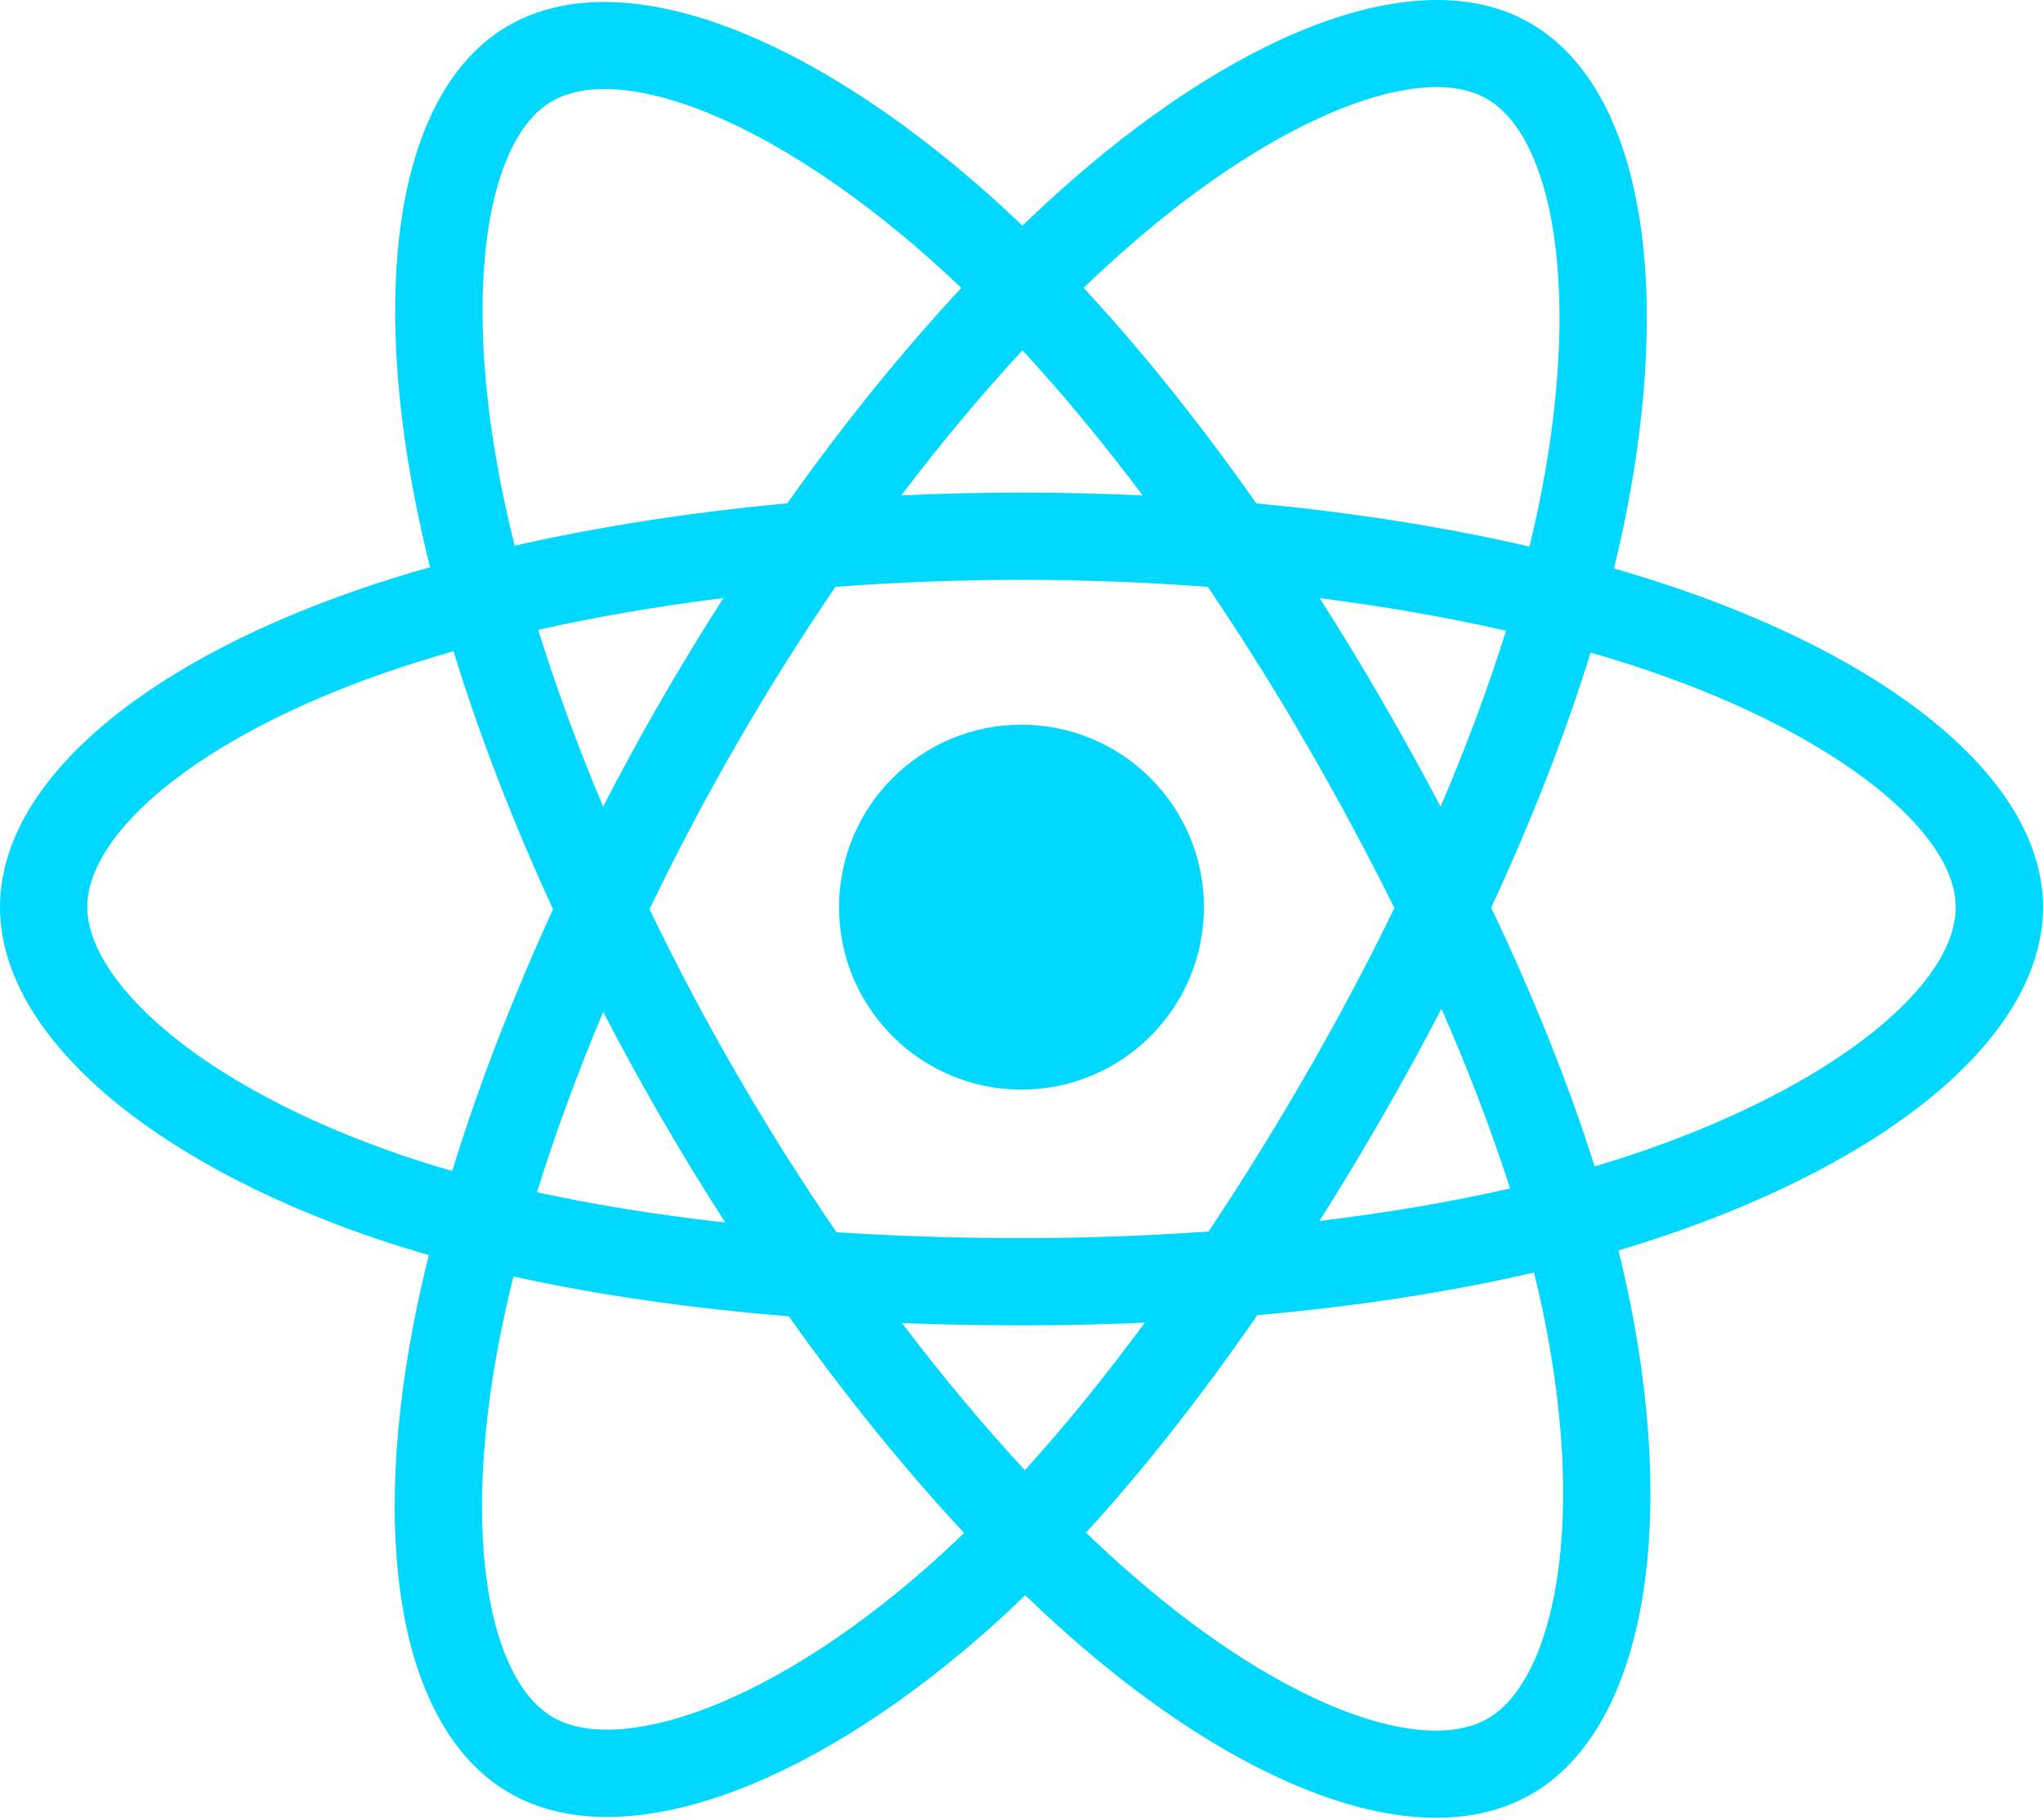
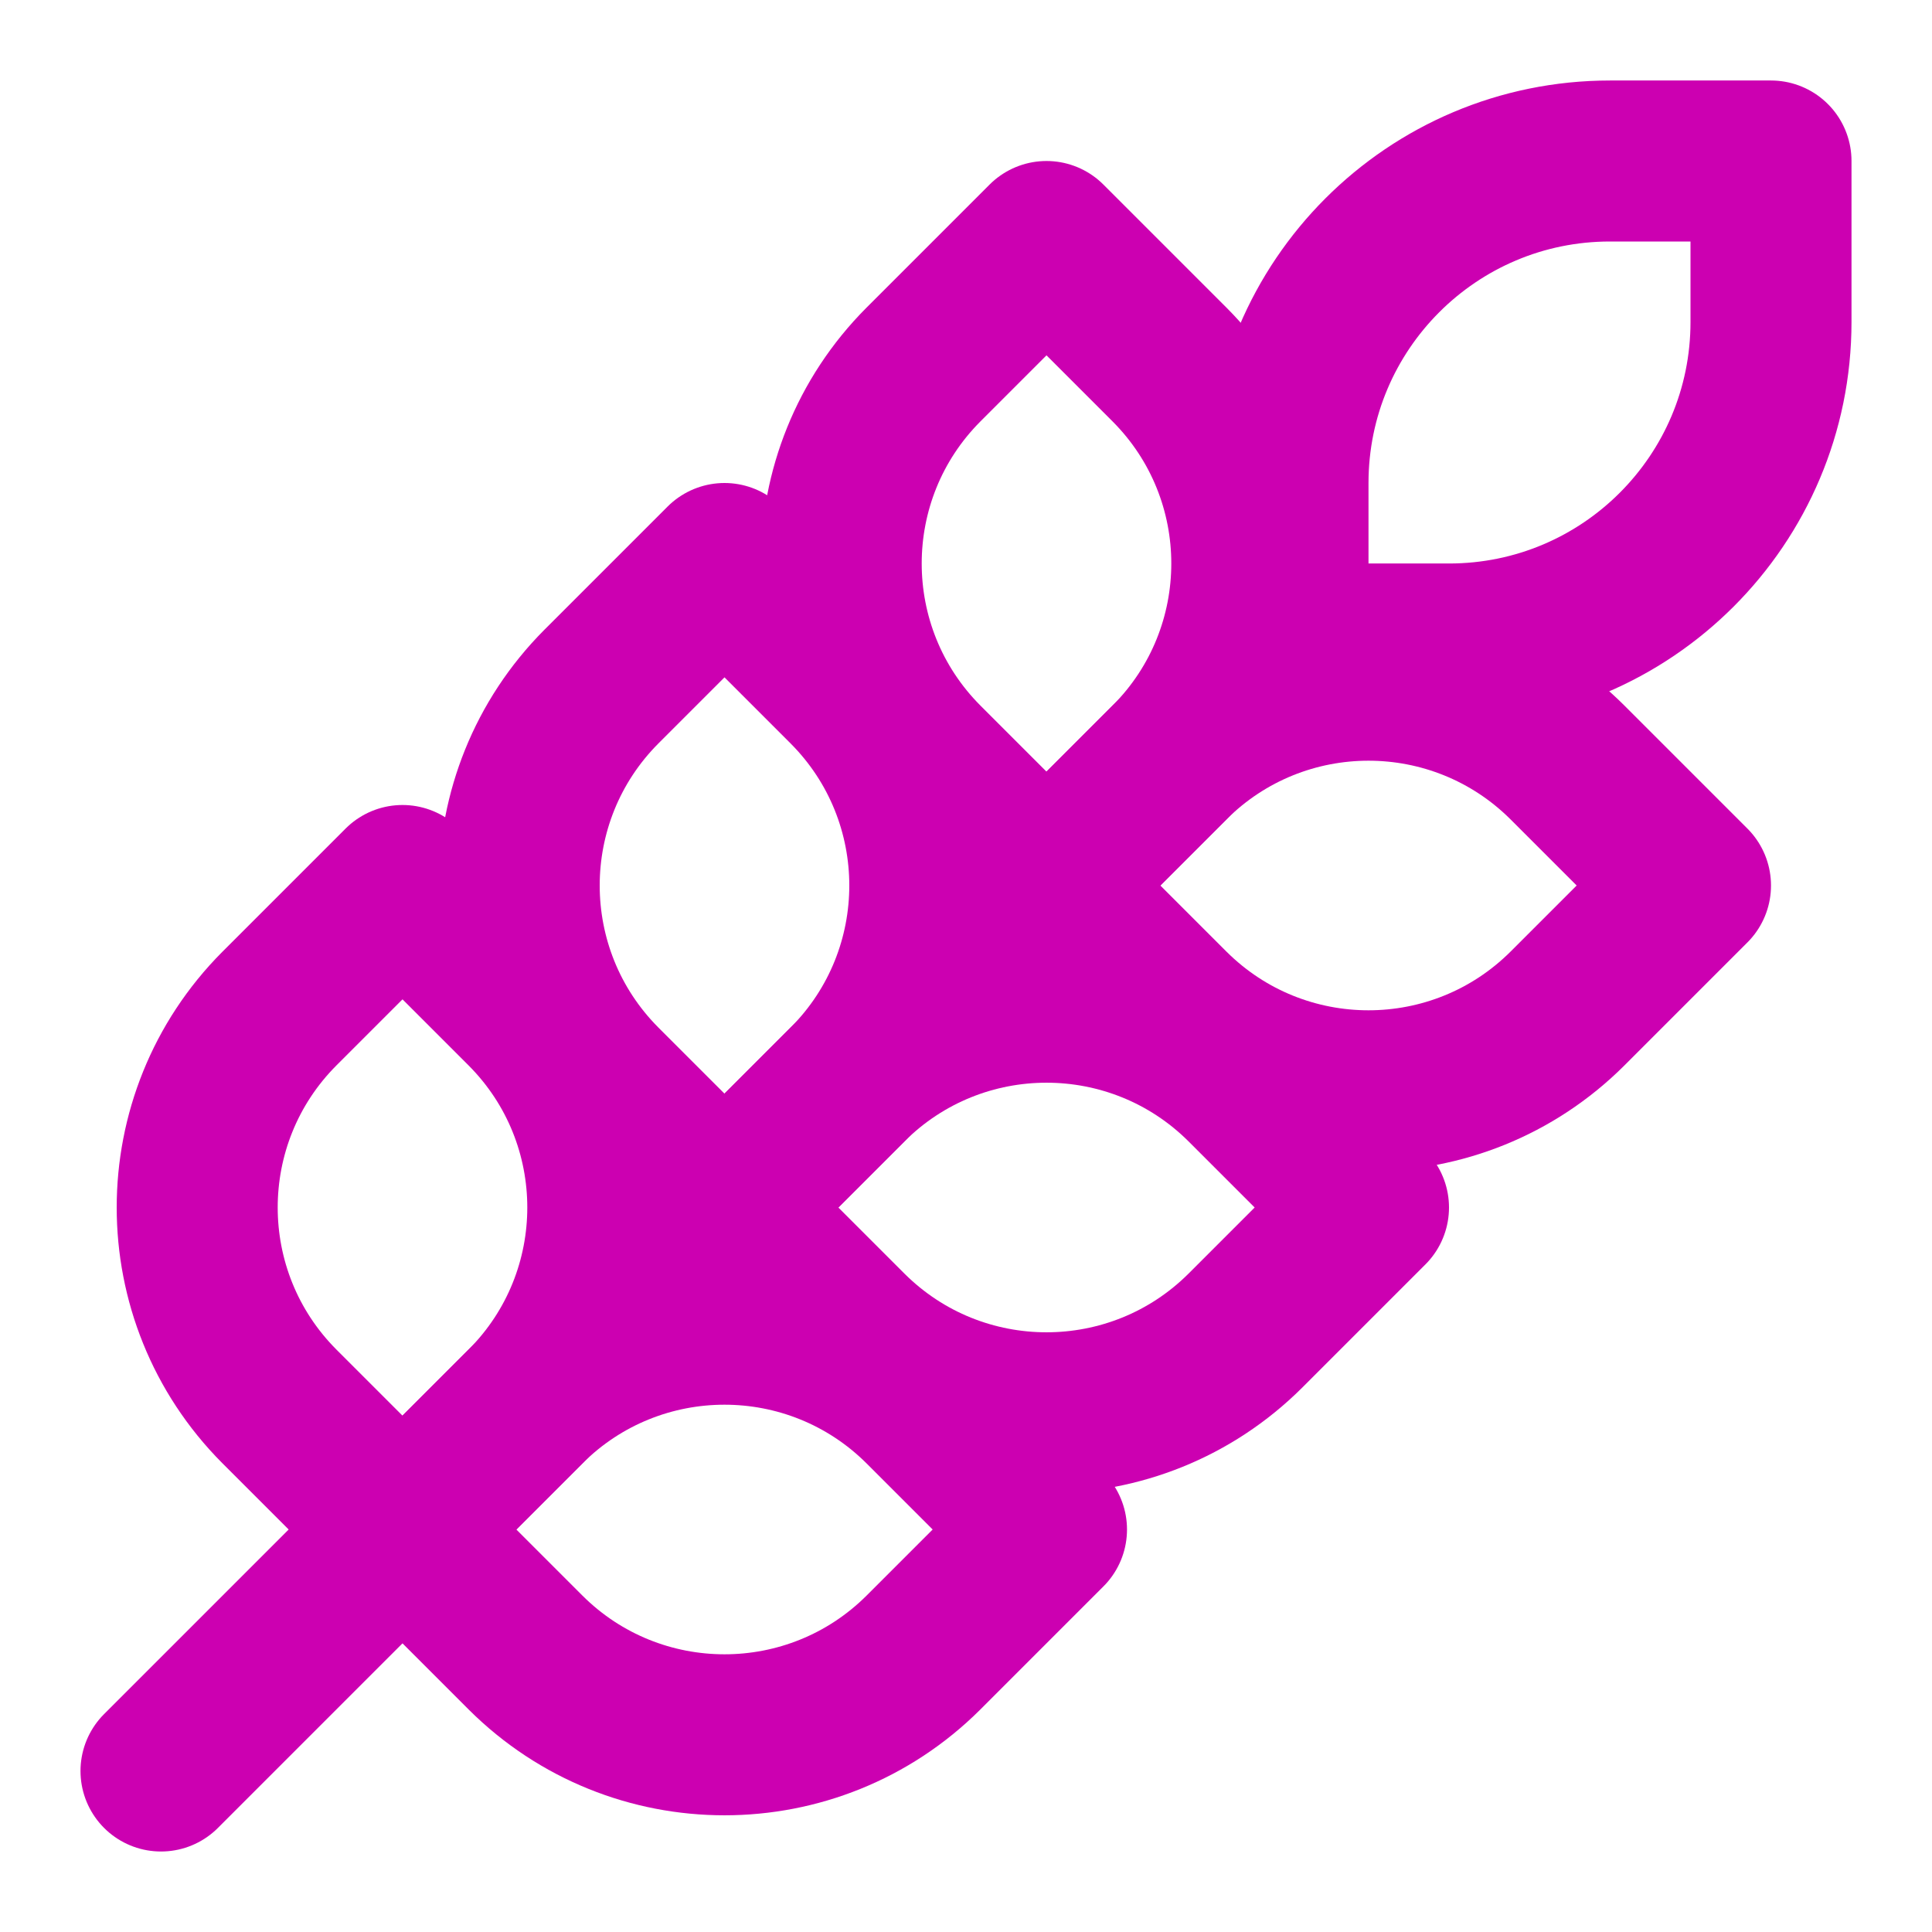
- <svg xmlns="http://www.w3.org/2000/svg" aria-hidden="true" role="img" class="iconify iconify--logos" width="35.93" height="32" preserveAspectRatio="xMidYMid meet" viewBox="0 0 256 228">
-   <path fill="#00D8FF" d="M210.483 73.824a171.49 171.49 0 0 0-8.24-2.597c.465-1.9.893-3.777 1.273-5.621c6.238-30.281 2.16-54.676-11.769-62.708c-13.355-7.7-35.196.329-57.254 19.526a171.23 171.23 0 0 0-6.375 5.848a155.866 155.866 0 0 0-4.241-3.917C100.759 3.829 77.587-4.822 63.673 3.233C50.33 10.957 46.379 33.89 51.995 62.588a170.974 170.974 0 0 0 1.892 8.48c-3.28.932-6.445 1.924-9.474 2.98C17.309 83.498 0 98.307 0 113.668c0 15.865 18.582 31.778 46.812 41.427a145.52 145.52 0 0 0 6.921 2.165a167.467 167.467 0 0 0-2.01 9.138c-5.354 28.2-1.173 50.591 12.134 58.266c13.744 7.926 36.812-.22 59.273-19.855a145.567 145.567 0 0 0 5.342-4.923a168.064 168.064 0 0 0 6.92 6.314c21.758 18.722 43.246 26.282 56.54 18.586c13.731-7.949 18.194-32.003 12.4-61.268a145.016 145.016 0 0 0-1.535-6.842c1.62-.48 3.21-.974 4.76-1.488c29.348-9.723 48.443-25.443 48.443-41.52c0-15.417-17.868-30.326-45.517-39.844Zm-6.365 70.984c-1.4.463-2.836.91-4.3 1.345c-3.24-10.257-7.612-21.163-12.963-32.432c5.106-11 9.31-21.767 12.459-31.957c2.619.758 5.16 1.557 7.61 2.4c23.69 8.156 38.14 20.213 38.14 29.504c0 9.896-15.606 22.743-40.946 31.14Zm-10.514 20.834c2.562 12.94 2.927 24.64 1.23 33.787c-1.524 8.219-4.59 13.698-8.382 15.893c-8.067 4.67-25.32-1.4-43.927-17.412a156.726 156.726 0 0 1-6.437-5.87c7.214-7.889 14.423-17.06 21.459-27.246c12.376-1.098 24.068-2.894 34.671-5.345a134.17 134.17 0 0 1 1.386 6.193ZM87.276 214.515c-7.882 2.783-14.16 2.863-17.955.675c-8.075-4.657-11.432-22.636-6.853-46.752a156.923 156.923 0 0 1 1.869-8.499c10.486 2.32 22.093 3.988 34.498 4.994c7.084 9.967 14.501 19.128 21.976 27.15a134.668 134.668 0 0 1-4.877 4.492c-9.933 8.682-19.886 14.842-28.658 17.94ZM50.35 144.747c-12.483-4.267-22.792-9.812-29.858-15.863c-6.35-5.437-9.555-10.836-9.555-15.216c0-9.322 13.897-21.212 37.076-29.293c2.813-.98 5.757-1.905 8.812-2.773c3.204 10.42 7.406 21.315 12.477 32.332c-5.137 11.18-9.399 22.249-12.634 32.792a134.718 134.718 0 0 1-6.318-1.979Zm12.378-84.26c-4.811-24.587-1.616-43.134 6.425-47.789c8.564-4.958 27.502 2.111 47.463 19.835a144.318 144.318 0 0 1 3.841 3.545c-7.438 7.987-14.787 17.08-21.808 26.988c-12.04 1.116-23.565 2.908-34.161 5.309a160.342 160.342 0 0 1-1.76-7.887Zm110.427 27.268a347.8 347.8 0 0 0-7.785-12.803c8.168 1.033 15.994 2.404 23.343 4.08c-2.206 7.072-4.956 14.465-8.193 22.045a381.151 381.151 0 0 0-7.365-13.322Zm-45.032-43.861c5.044 5.465 10.096 11.566 15.065 18.186a322.04 322.04 0 0 0-30.257-.006c4.974-6.559 10.069-12.652 15.192-18.18ZM82.802 87.83a323.167 323.167 0 0 0-7.227 13.238c-3.184-7.553-5.909-14.98-8.134-22.152c7.304-1.634 15.093-2.97 23.209-3.984a321.524 321.524 0 0 0-7.848 12.897Zm8.081 65.352c-8.385-.936-16.291-2.203-23.593-3.793c2.26-7.3 5.045-14.885 8.298-22.6a321.187 321.187 0 0 0 7.257 13.246c2.594 4.48 5.28 8.868 8.038 13.147Zm37.542 31.03c-5.184-5.592-10.354-11.779-15.403-18.433c4.902.192 9.899.29 14.978.29c5.218 0 10.376-.117 15.453-.343c-4.985 6.774-10.018 12.97-15.028 18.486Zm52.198-57.817c3.422 7.8 6.306 15.345 8.596 22.52c-7.422 1.694-15.436 3.058-23.88 4.071a382.417 382.417 0 0 0 7.859-13.026a347.403 347.403 0 0 0 7.425-13.565Zm-16.898 8.101a358.557 358.557 0 0 1-12.281 19.815a329.4 329.4 0 0 1-23.444.823c-7.967 0-15.716-.248-23.178-.732a310.202 310.202 0 0 1-12.513-19.846h.001a307.41 307.41 0 0 1-10.923-20.627a310.278 310.278 0 0 1 10.89-20.637l-.001.001a307.318 307.318 0 0 1 12.413-19.761c7.613-.576 15.42-.876 23.31-.876H128c7.926 0 15.743.303 23.354.883a329.357 329.357 0 0 1 12.335 19.695a358.489 358.489 0 0 1 11.036 20.54a329.472 329.472 0 0 1-11 20.722Zm22.56-122.124c8.572 4.944 11.906 24.881 6.52 51.026c-.344 1.668-.73 3.367-1.15 5.09c-10.622-2.452-22.155-4.275-34.23-5.408c-7.034-10.017-14.323-19.124-21.64-27.008a160.789 160.789 0 0 1 5.888-5.4c18.9-16.447 36.564-22.941 44.612-18.3ZM128 90.808c12.625 0 22.86 10.235 22.86 22.86s-10.235 22.86-22.86 22.86s-22.86-10.235-22.86-22.86s10.235-22.86 22.86-22.86Z" />
+ <svg xmlns="http://www.w3.org/2000/svg" width="24" height="24" viewBox="0 0 24 24" fill="none" stroke="#cc00b1" stroke-width="2" stroke-linecap="round" stroke-linejoin="round" class="lucide lucide-wheat">
+   <path d="M2 22 16 8" />
+   <path d="M3.47 12.53 5 11l1.53 1.53a3.5 3.5 0 0 1 0 4.94L5 19l-1.53-1.53a3.5 3.5 0 0 1 0-4.94Z" />
+   <path d="M7.47 8.53 9 7l1.53 1.53a3.5 3.5 0 0 1 0 4.94L9 15l-1.53-1.53a3.5 3.5 0 0 1 0-4.94Z" />
+   <path d="M11.47 4.53 13 3l1.53 1.53a3.5 3.5 0 0 1 0 4.94L13 11l-1.53-1.53a3.5 3.5 0 0 1 0-4.94Z" />
+   <path d="M20 2h2v2a4 4 0 0 1-4 4h-2V6a4 4 0 0 1 4-4Z" />
+   <path d="M11.47 17.47 13 19l-1.53 1.53a3.5 3.5 0 0 1-4.94 0L5 19l1.53-1.53a3.5 3.5 0 0 1 4.94 0Z" />
+   <path d="M15.47 13.47 17 15l-1.53 1.53a3.5 3.5 0 0 1-4.94 0L9 15l1.53-1.53a3.5 3.5 0 0 1 4.94 0Z" />
+   <path d="M19.47 9.47 21 11l-1.53 1.53a3.5 3.5 0 0 1-4.94 0L13 11l1.53-1.53a3.5 3.5 0 0 1 4.94 0Z" />
</svg>
